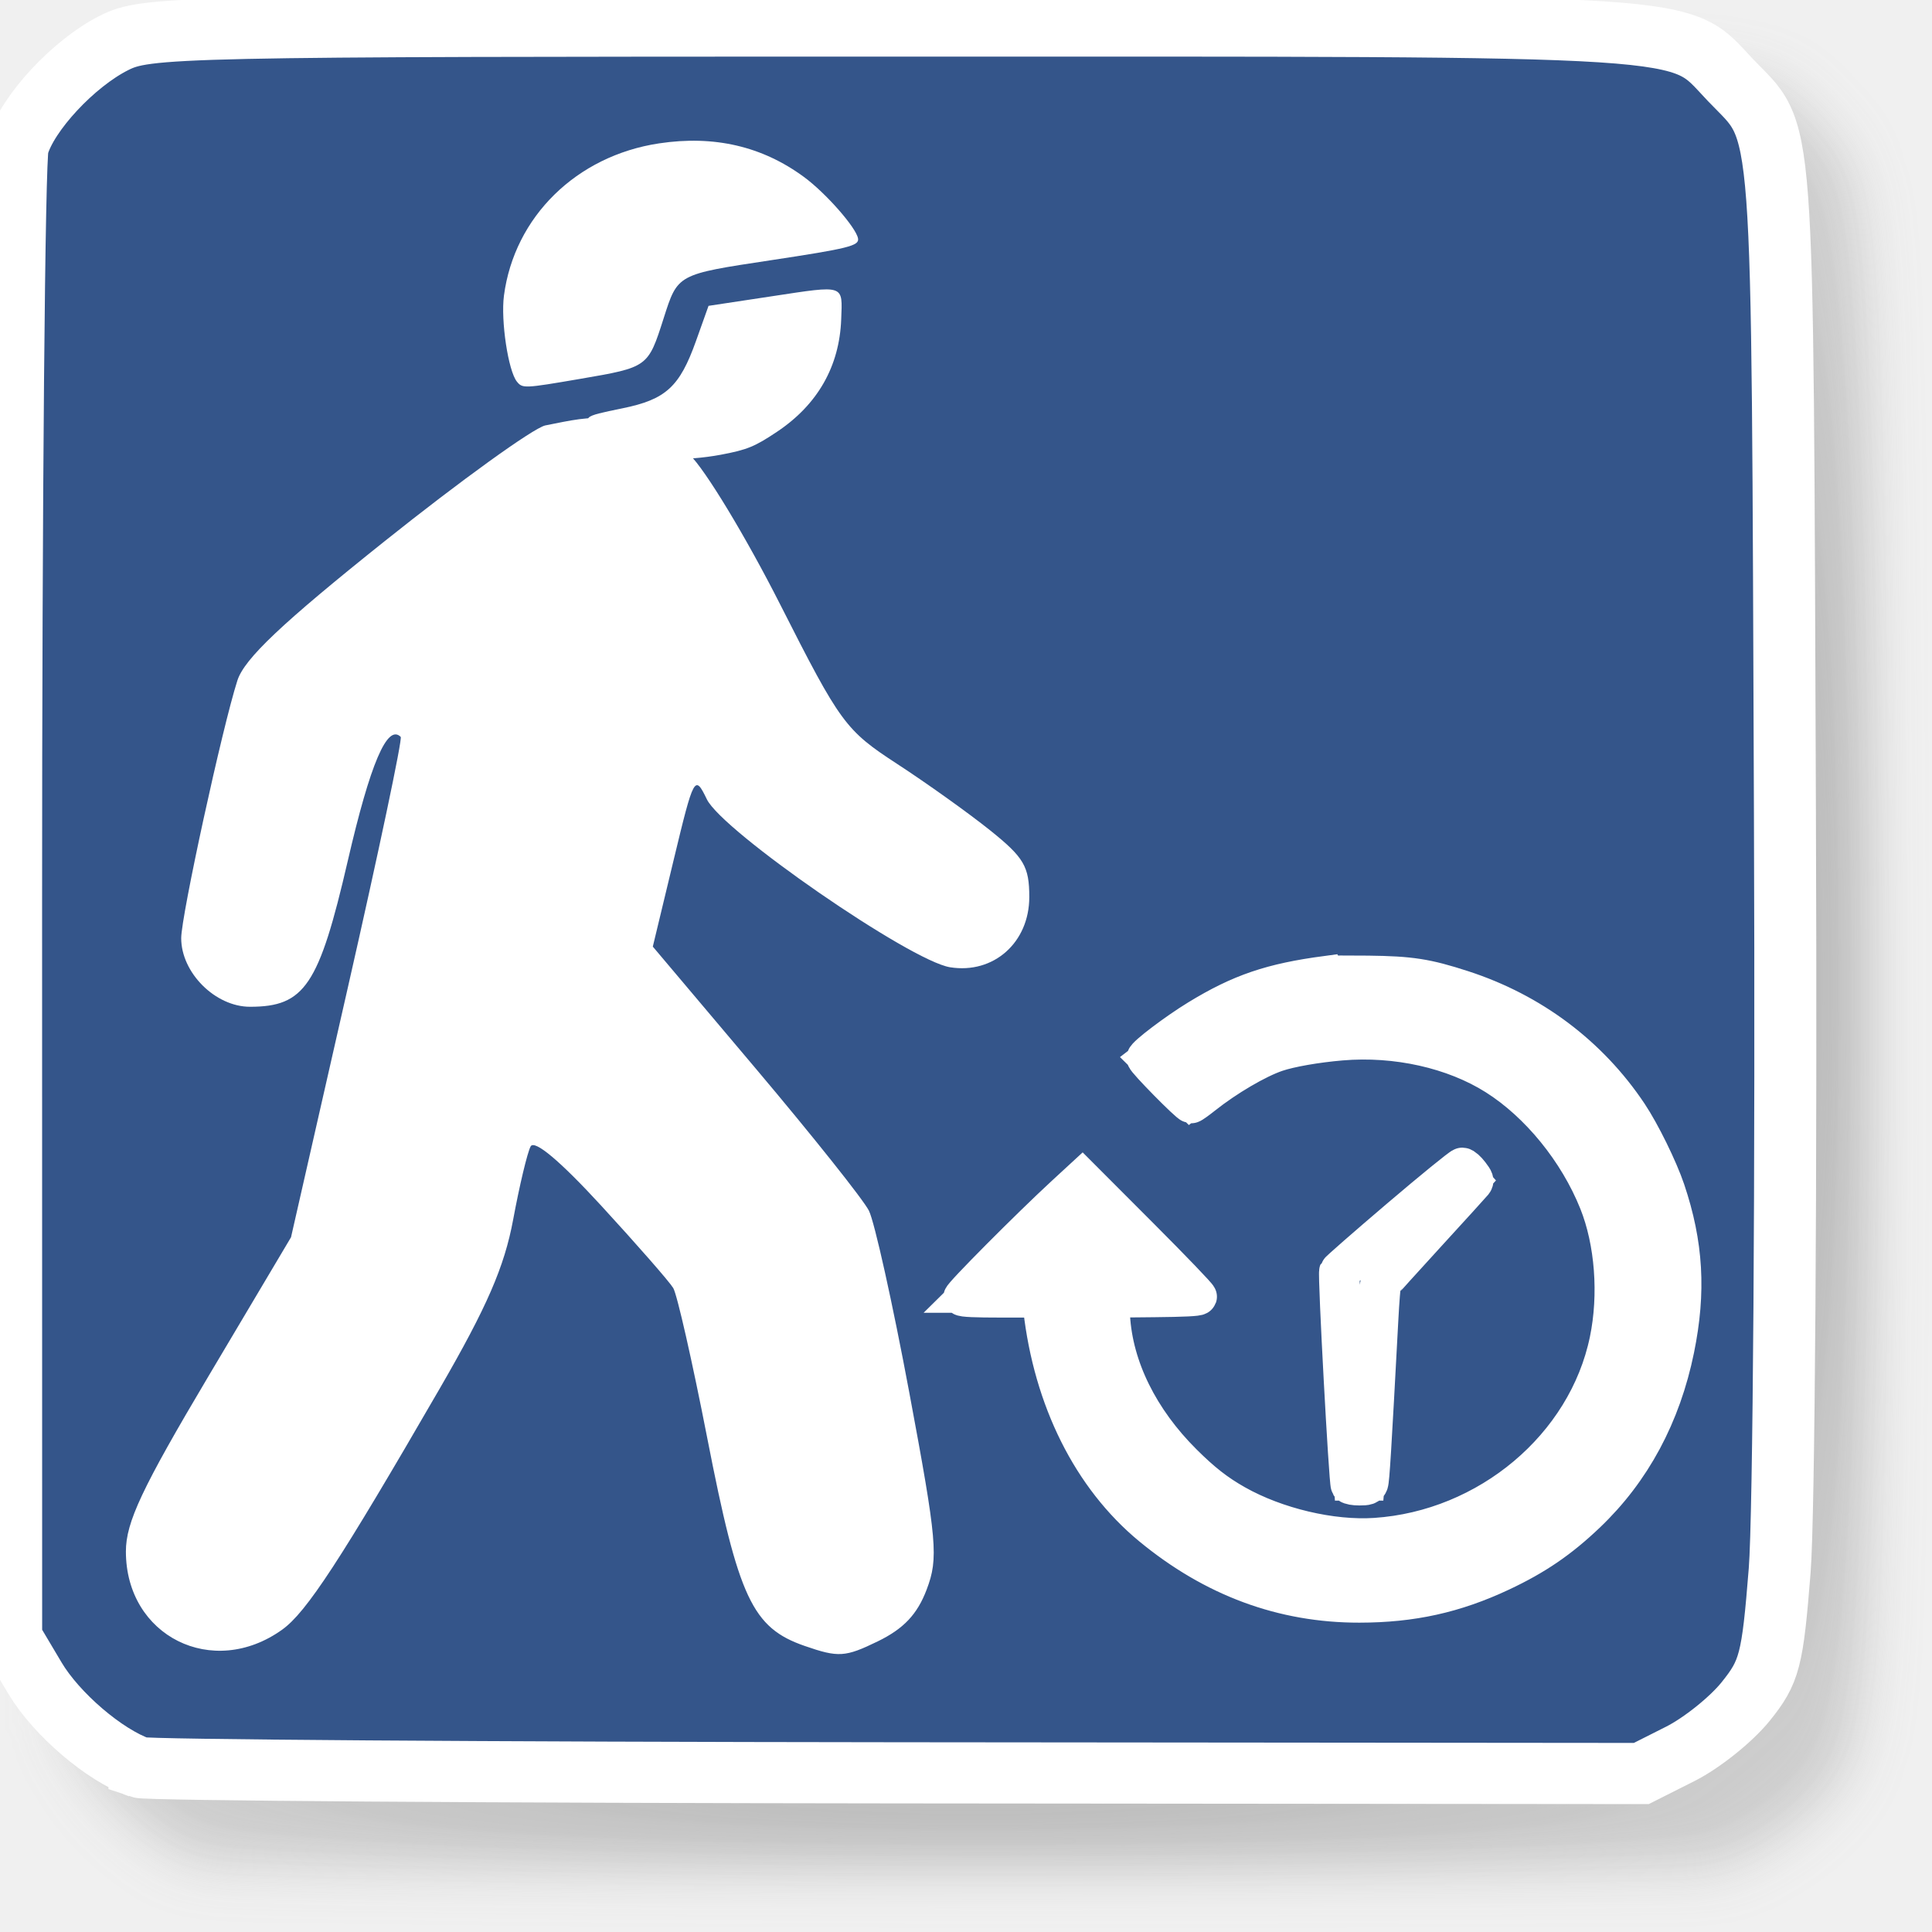
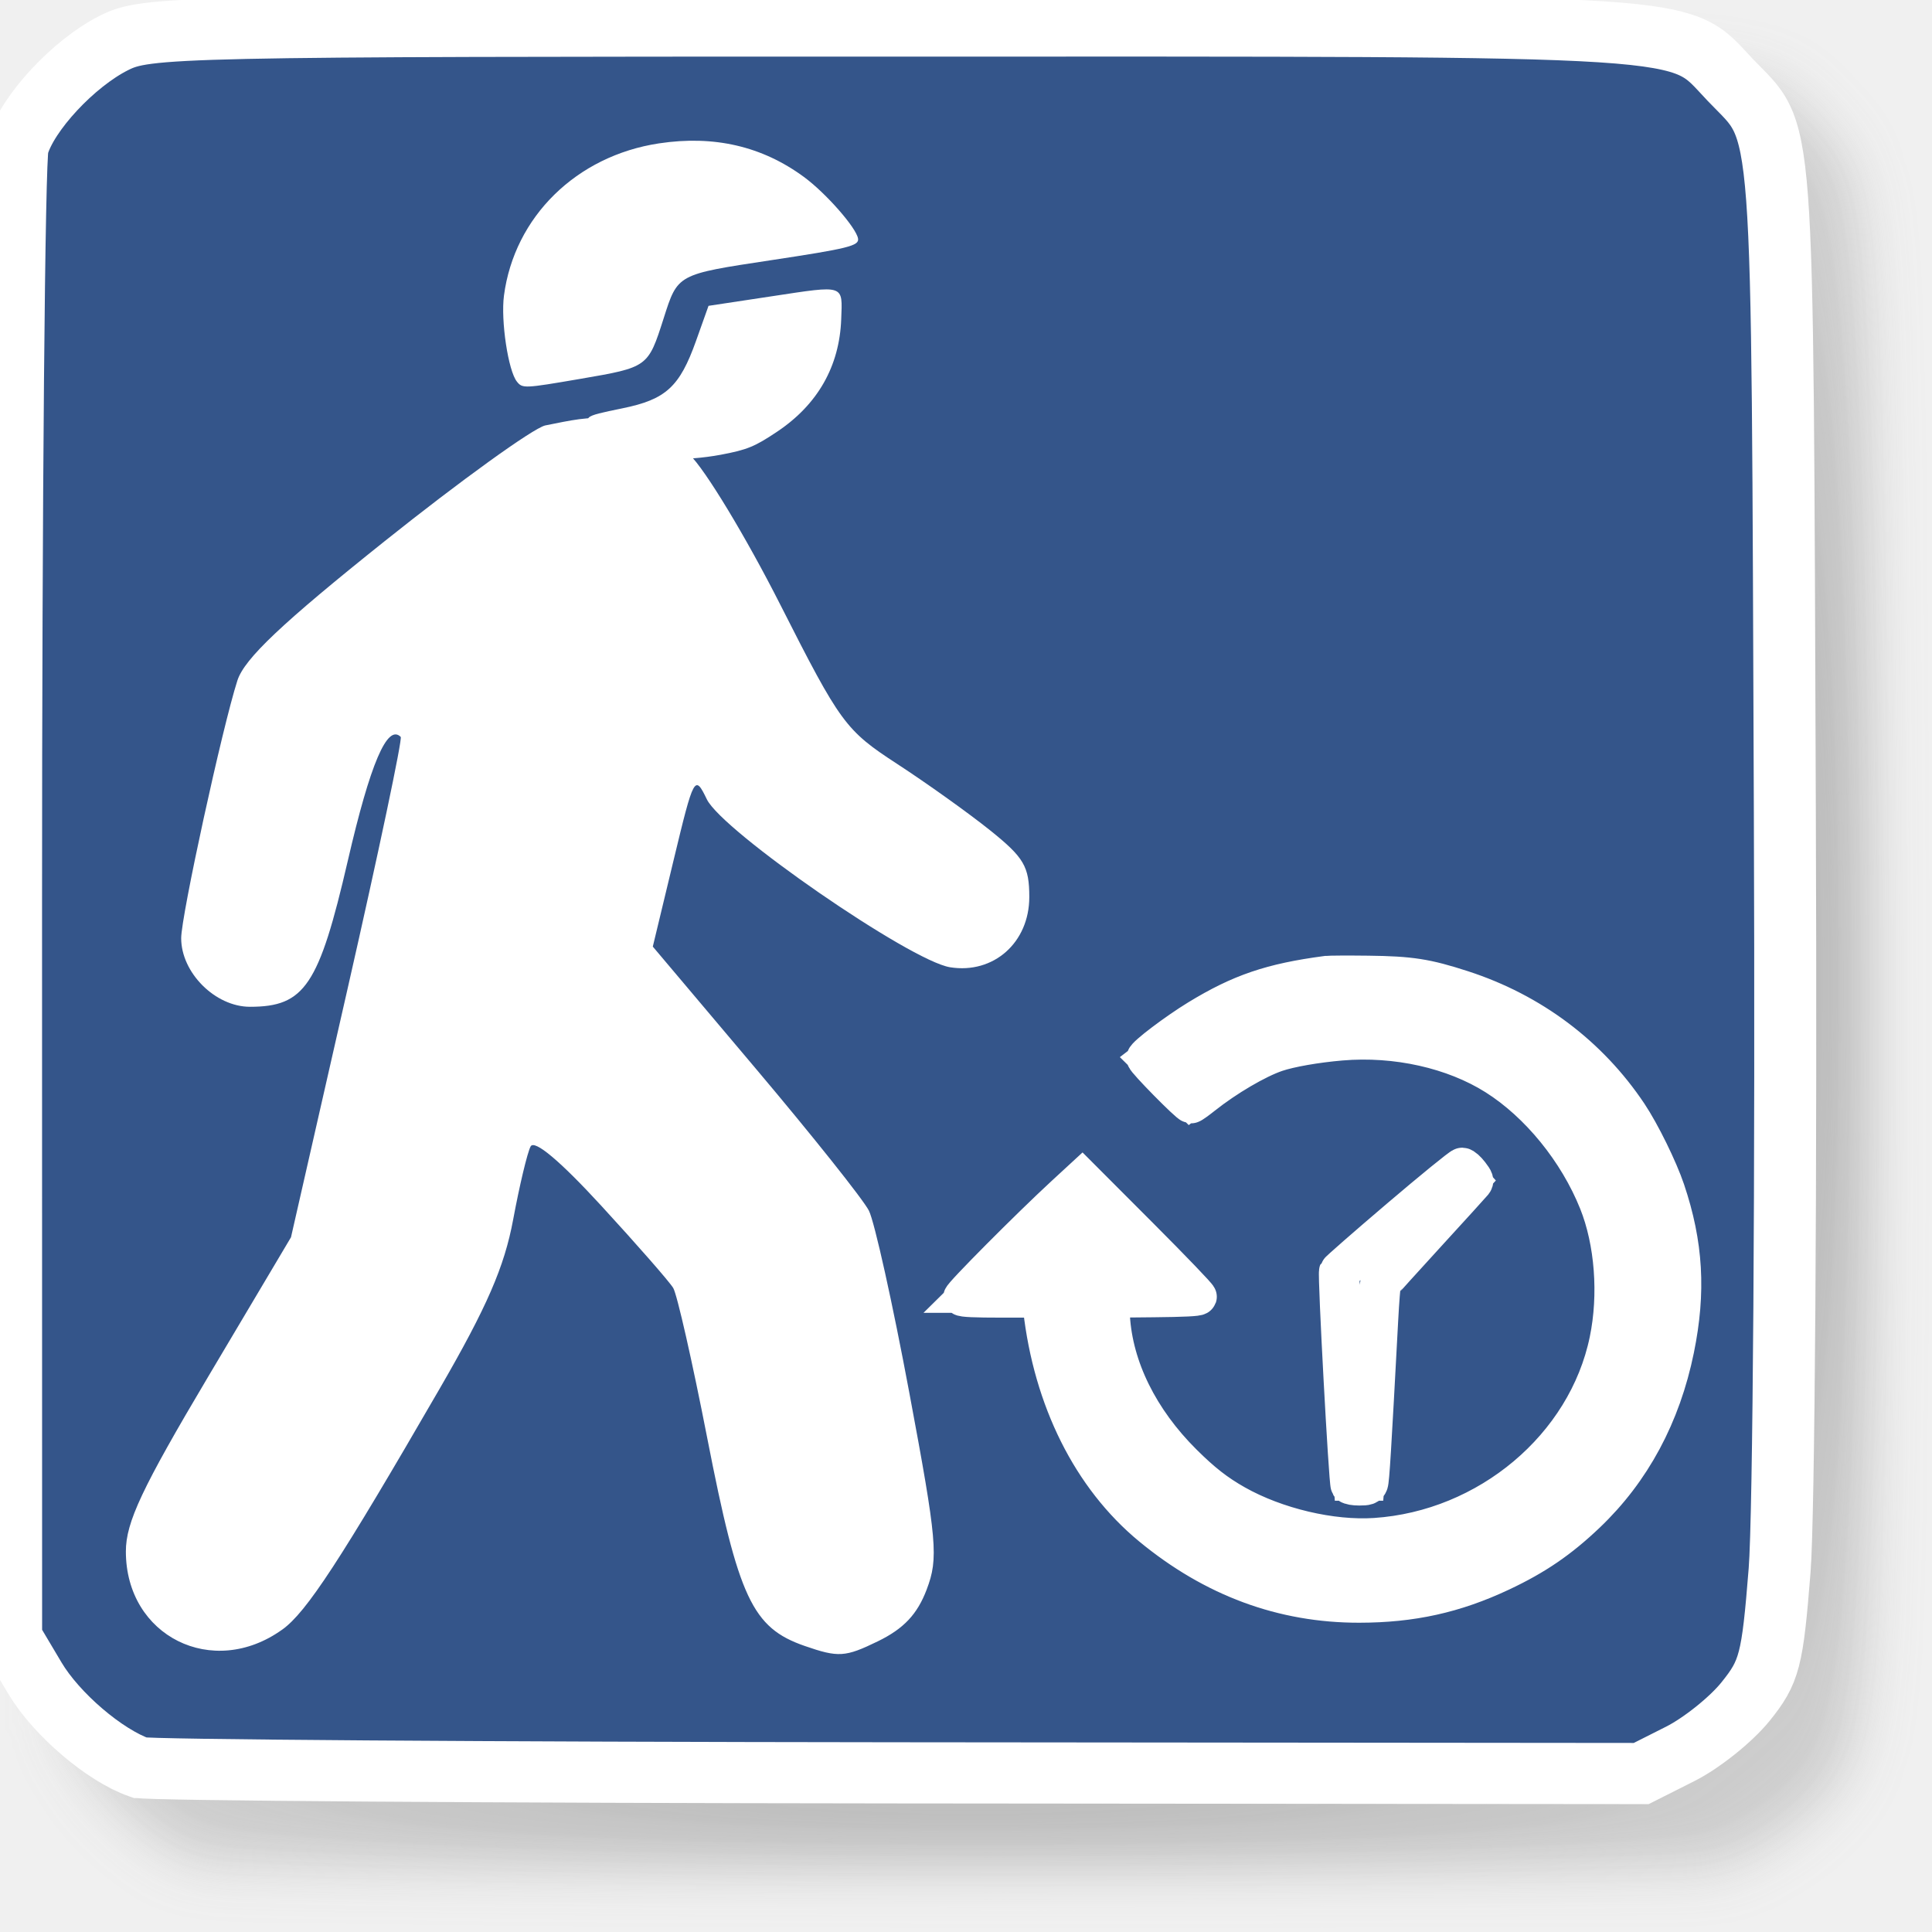
- <svg xmlns="http://www.w3.org/2000/svg" xmlns:xlink="http://www.w3.org/1999/xlink" id="svg3410" version="1.1" width="100" height="100">
-   <defs id="defs3414">
-     <linearGradient id="linearGradient17583">
-       <stop style="stop-color:#808080;stop-opacity:1;" offset="0" id="stop17585" />
-       <stop style="stop-color:#808080;stop-opacity:0;" offset="1" id="stop17587" />
+ <svg xmlns="http://www.w3.org/2000/svg" xmlns:xlink="http://www.w3.org/1999/xlink" width="100" height="100">
+   <defs>
+     <linearGradient id="d">
+       <stop offset="0" stop-color="gray" />
+       <stop offset="1" stop-color="gray" stop-opacity="0" />
    </linearGradient>
-     <marker orient="auto" refY="0" refX="0" id="Arrow1Lstart" style="overflow:visible">
-       <path id="path5152" d="M 0,0 5,-5 -12.5,0 5,5 0,0 Z" style="fill-rule:evenodd;stroke:#000000;stroke-width:1pt" transform="matrix(0.8,0,0,0.8,10,0)" />
-     </marker>
-     <marker orient="auto" refY="0" refX="0" id="Arrow1Lend" style="overflow:visible">
-       <path id="path5155" d="M 0,0 5,-5 -12.5,0 5,5 0,0 Z" style="fill-rule:evenodd;stroke:#000000;stroke-width:1pt" transform="matrix(-0.8,0,0,-0.8,-10,0)" />
-     </marker>
-     <linearGradient id="linearGradient4738">
-       <stop id="stop4740" offset="0" style="stop-color:#ffffff;stop-opacity:0.727;" />
-       <stop id="stop4742" offset="1" style="stop-color:#ffffff;stop-opacity:1;" />
+     <linearGradient id="a">
+       <stop offset="0" stop-color="#fff" stop-opacity="0" />
+       <stop offset="1" stop-color="#fff" />
    </linearGradient>
-     <linearGradient id="linearGradient4554">
-       <stop id="stop4556" offset="0" style="stop-color:#ffffff;stop-opacity:1;" />
-       <stop id="stop4558" offset="1" style="stop-color:#ffffff;stop-opacity:0;" />
+     <linearGradient id="c">
+       <stop offset="0" stop-color="#00b400" />
+       <stop offset="1" stop-color="#00b400" stop-opacity="0" />
    </linearGradient>
-     <linearGradient id="linearGradient4932">
-       <stop id="stop4934" offset="0" style="stop-color:#66e11c;stop-opacity:1;" />
-       <stop id="stop4936" offset="1" style="stop-color:#3d9800;stop-opacity:1;" />
+     <linearGradient id="b">
+       <stop offset="0" stop-color="#001c00" />
+       <stop offset="1" stop-color="#001c00" stop-opacity="0" />
    </linearGradient>
-     <linearGradient id="linearGradient3806">
-       <stop id="stop3808" offset="0" style="stop-color:#ffffff;stop-opacity:0.727;" />
-       <stop id="stop3810" offset="1" style="stop-color:#ffffff;stop-opacity:1;" />
-     </linearGradient>
-     <linearGradient id="linearGradient3813">
-       <stop id="stop3815" offset="0" style="stop-color:#ffffff;stop-opacity:1;" />
-       <stop id="stop3817" offset="1" style="stop-color:#ffffff;stop-opacity:0;" />
-     </linearGradient>
-     <linearGradient id="linearGradient3820">
-       <stop id="stop3822" offset="0" style="stop-color:#66e11c;stop-opacity:1;" />
-       <stop id="stop3824" offset="1" style="stop-color:#3d9800;stop-opacity:1;" />
-     </linearGradient>
-     <linearGradient id="linearGradient1683">
-       <stop id="stop1684" offset="0" style="stop-color:#68db0c;stop-opacity:1;" />
-       <stop id="stop1685" offset="1" style="stop-color:#387606;stop-opacity:1;" />
-     </linearGradient>
-     <linearGradient y2="646.062" x2="244.86" y1="827.013" x1="244.86" gradientTransform="matrix(-0.9487631,0,0,0.4334606,-8.113099,57.55878)" gradientUnits="userSpaceOnUse" id="linearGradient2646" xlink:href="#linearGradient1694" />
-     <linearGradient id="linearGradient1694">
-       <stop id="stop1695" offset="0" style="stop-color:#ffffff;stop-opacity:0;" />
-       <stop id="stop1696" offset="1" style="stop-color:#ffffff;stop-opacity:1;" />
-     </linearGradient>
-     <linearGradient id="linearGradient3820-7">
-       <stop style="stop-color:#66e11c;stop-opacity:1;" offset="0" id="stop3822-5" />
-       <stop style="stop-color:#3d9800;stop-opacity:1;" offset="1" id="stop3824-6" />
-     </linearGradient>
-     <linearGradient id="linearGradient3813-9">
-       <stop style="stop-color:#ffffff;stop-opacity:1;" offset="0" id="stop3815-4" />
-       <stop style="stop-color:#ffffff;stop-opacity:0;" offset="1" id="stop3817-9" />
-     </linearGradient>
-     <linearGradient id="linearGradient3806-0">
-       <stop style="stop-color:#ffffff;stop-opacity:0.727;" offset="0" id="stop3808-4" />
-       <stop style="stop-color:#ffffff;stop-opacity:1;" offset="1" id="stop3810-9" />
-     </linearGradient>
-     <linearGradient id="linearGradient4932-1">
-       <stop style="stop-color:#66e11c;stop-opacity:1;" offset="0" id="stop4934-6" />
-       <stop style="stop-color:#3d9800;stop-opacity:1;" offset="1" id="stop4936-6" />
-     </linearGradient>
-     <linearGradient id="linearGradient4554-6">
-       <stop style="stop-color:#ffffff;stop-opacity:1;" offset="0" id="stop4556-8" />
-       <stop style="stop-color:#ffffff;stop-opacity:0;" offset="1" id="stop4558-8" />
-     </linearGradient>
-     <linearGradient id="linearGradient4738-5">
-       <stop style="stop-color:#ffffff;stop-opacity:0.727;" offset="0" id="stop4740-1" />
-       <stop style="stop-color:#ffffff;stop-opacity:1;" offset="1" id="stop4742-8" />
-     </linearGradient>
-     <linearGradient id="linearGradient3820-1">
-       <stop style="stop-color:#66e11c;stop-opacity:1;" offset="0" id="stop3822-7" />
-       <stop style="stop-color:#3d9800;stop-opacity:1;" offset="1" id="stop3824-7" />
-     </linearGradient>
-     <linearGradient id="linearGradient3813-5">
-       <stop style="stop-color:#ffffff;stop-opacity:1;" offset="0" id="stop3815-8" />
-       <stop style="stop-color:#ffffff;stop-opacity:0;" offset="1" id="stop3817-0" />
-     </linearGradient>
-     <linearGradient id="linearGradient3806-1">
-       <stop style="stop-color:#ffffff;stop-opacity:0.727;" offset="0" id="stop3808-3" />
-       <stop style="stop-color:#ffffff;stop-opacity:1;" offset="1" id="stop3810-5" />
-     </linearGradient>
-     <linearGradient id="linearGradient4932-9">
-       <stop style="stop-color:#66e11c;stop-opacity:1;" offset="0" id="stop4934-0" />
-       <stop style="stop-color:#3d9800;stop-opacity:1;" offset="1" id="stop4936-0" />
-     </linearGradient>
-     <linearGradient id="linearGradient4554-9">
-       <stop style="stop-color:#ffffff;stop-opacity:1;" offset="0" id="stop4556-5" />
-       <stop style="stop-color:#ffffff;stop-opacity:0;" offset="1" id="stop4558-6" />
-     </linearGradient>
-     <linearGradient id="linearGradient4738-7">
-       <stop style="stop-color:#ffffff;stop-opacity:0.727;" offset="0" id="stop4740-8" />
-       <stop style="stop-color:#ffffff;stop-opacity:1;" offset="1" id="stop4742-0" />
-     </linearGradient>
-     <linearGradient gradientTransform="translate(-253.6082,43.29897)" gradientUnits="userSpaceOnUse" y2="580.924" x2="1587.912" y1="580.924" x1="1276.005" id="linearGradient6999" xlink:href="#linearGradient6993" />
-     <linearGradient id="linearGradient6932-2">
-       <stop id="stop6934-4" offset="0" style="stop-color:#00b400;stop-opacity:1;" />
-       <stop id="stop6936-5" offset="1" style="stop-color:#00b400;stop-opacity:0;" />
-     </linearGradient>
-     <radialGradient r="155.954" fy="666.491" fx="1189.691" cy="666.491" cx="1189.691" gradientTransform="matrix(1,0,0,0.3092288,301.0309,366.5784)" gradientUnits="userSpaceOnUse" id="radialGradient6944-8" xlink:href="#linearGradient6932-2" />
-     <linearGradient id="linearGradient3820-0">
-       <stop style="stop-color:#66e11c;stop-opacity:1;" offset="0" id="stop3822-75" />
-       <stop style="stop-color:#3d9800;stop-opacity:1;" offset="1" id="stop3824-61" />
-     </linearGradient>
-     <linearGradient id="linearGradient3813-0">
-       <stop style="stop-color:#ffffff;stop-opacity:1;" offset="0" id="stop3815-5" />
-       <stop style="stop-color:#ffffff;stop-opacity:0;" offset="1" id="stop3817-2" />
-     </linearGradient>
-     <linearGradient id="linearGradient3806-06">
-       <stop style="stop-color:#ffffff;stop-opacity:0.727;" offset="0" id="stop3808-43" />
-       <stop style="stop-color:#ffffff;stop-opacity:1;" offset="1" id="stop3810-7" />
-     </linearGradient>
-     <linearGradient id="linearGradient4932-6">
-       <stop style="stop-color:#66e11c;stop-opacity:1;" offset="0" id="stop4934-8" />
-       <stop style="stop-color:#3d9800;stop-opacity:1;" offset="1" id="stop4936-3" />
-     </linearGradient>
-     <linearGradient id="linearGradient4554-8">
-       <stop style="stop-color:#ffffff;stop-opacity:1;" offset="0" id="stop4556-0" />
-       <stop style="stop-color:#ffffff;stop-opacity:0;" offset="1" id="stop4558-0" />
-     </linearGradient>
-     <linearGradient id="linearGradient4738-6">
-       <stop style="stop-color:#ffffff;stop-opacity:0.727;" offset="0" id="stop4740-7" />
-       <stop style="stop-color:#ffffff;stop-opacity:1;" offset="1" id="stop4742-2" />
-     </linearGradient>
-     <linearGradient id="linearGradient6993">
-       <stop id="stop6995" offset="0" style="stop-color:#001c00;stop-opacity:1;" />
-       <stop id="stop6997" offset="1" style="stop-color:#001c00;stop-opacity:0;" />
-     </linearGradient>
-     <linearGradient xlink:href="#linearGradient1694" id="linearGradient6347" gradientUnits="userSpaceOnUse" gradientTransform="matrix(-0.9487631,0,0,0.4334606,169.853,-42.44122)" x1="244.86" y1="827.013" x2="244.86" y2="646.062" />
-     <radialGradient xlink:href="#linearGradient17583" id="radialGradient17589" cx="1332.707" cy="-116.077" fx="1332.707" fy="-116.077" r="286.189" gradientTransform="matrix(-0.0589255,1.865211,-2.016509,-0.06370532,850.0824,-2500.946)" gradientUnits="userSpaceOnUse" />
-     <filter style="color-interpolation-filters:sRGB" id="filter17659" x="-0.036" width="1.072" y="-0.036" height="1.072">
-       <feGaussianBlur stdDeviation="8.579" id="feGaussianBlur17661" />
+     <radialGradient xlink:href="#d" id="e" cx="1332.707" cy="-116.077" fx="1332.707" fy="-116.077" r="286.189" gradientTransform="matrix(-.05893 1.86521 -2.0165 -.0637 850.082 -2500.946)" gradientUnits="userSpaceOnUse" />
+     <filter id="f" x="-.036" width="1.072" y="-.036" height="1.072" color-interpolation-filters="sRGB">
+       <feGaussianBlur stdDeviation="8.579" />
    </filter>
  </defs>
-   <g id="layer1" transform="translate(-927.4698,-47.70052)">
-     <g transform="translate(243.1719,-135.5797)" id="g4327-8" />
-     <path id="path3876" d="" style="fill:#ffffff;fill-opacity:1;fill-rule:nonzero;stroke:#ffffff;stroke-width:57.143;stroke-miterlimit:4;stroke-dasharray:none;stroke-opacity:1" />
-   </g>
-   <g id="g17665" transform="matrix(0.1604434,0,0,0.1582869,-2.370152,78.76548)">
-     <path transform="matrix(1.016107,0,0,1.030935,-695.4108,-173.7178)" style="opacity:0.884;fill:url(#radialGradient17589);fill-opacity:1;fill-rule:nonzero;stroke:none;stroke-width:20;stroke-miterlimit:4;stroke-dasharray:none;stroke-opacity:1;filter:url(#filter17659)" d="m 760.842,275.974 c -11.297,-4.008 -26.824,-17.475 -33.733,-29.256 l -7.657,-13.058 -0.019,-240 c -0.01,-132 0.964,-243.512 2.165,-247.805 3.031,-10.83 18.021,-27.169 31.003,-33.792 10.507,-5.36 18.95,-5.546 252.064,-5.546 265.073,0 252.018,-0.854 269.406,17.634 17.736,18.859 16.698,4.734 17.607,239.509 0.459,118.643 -0.303,230.207 -1.694,247.92 -2.317,29.505 -3.24,33.099 -11.001,42.857 -4.659,5.858 -14.134,13.544 -21.054,17.08 l -12.583,6.429 -240.109,-0.225 c -132.06,-0.124 -242.038,-0.91 -244.395,-1.746 z" id="path3093-4" />
-     <path style="fill:#34558a;fill-opacity:1;fill-rule:nonzero;stroke:#ffffff;stroke-width:20;stroke-miterlimit:4;stroke-dasharray:none;stroke-opacity:1" d="m 744.061,263.636 c -11.297,-4.008 -26.824,-17.475 -33.733,-29.256 l -7.657,-13.058 -0.019,-240 c -0.011,-132 0.964,-243.512 2.165,-247.805 3.031,-10.83 18.021,-27.169 31.003,-33.792 10.507,-5.36 18.95,-5.546 252.064,-5.546 265.073,0 252.018,-0.854 269.406,17.634 17.736,18.859 16.698,4.734 17.607,239.509 0.459,118.643 -0.303,230.207 -1.694,247.92 -2.317,29.505 -3.24,33.099 -11.001,42.857 -4.659,5.858 -14.134,13.544 -21.054,17.08 l -12.583,6.429 -240.109,-0.225 c -132.06,-0.124 -242.037,-0.91 -244.395,-1.746 z" id="path3093" transform="translate(-684.2979,-183.2802)" />
-     <g id="layer1-0" transform="translate(-882.2034,-844.2266)">
-       <g id="g2649" transform="translate(585.0625,111.5341)">
-         <g transform="translate(-948.6219,-296.9685)" id="g5101">
-           <path id="path4351-0-9" d="m 1477.419,681.986 c -7.772,-0.86 -16.345,-4.197 -23.049,-8.973 -6.42,-4.574 -6.308,-4.693 7.006,-7.452 13.974,-2.896 18.414,-7.016 23.68,-21.977 l 4.057,-11.524 20.519,-3.147 c 23.629,-3.624 22.698,-3.939 22.28,7.532 -0.56,15.386 -7.595,27.899 -20.67,36.769 -7.22,4.898 -9.679,5.916 -18.195,7.537 -5.593,1.065 -12.344,1.598 -15.628,1.235 z m -50.123,-25.141 c -2.803,-3.507 -5.247,-19.944 -4.183,-28.129 3.352,-25.772 23.386,-45.707 50.024,-49.78 17.768,-2.716 33.291,0.931 46.766,10.987 7.068,5.275 16.835,16.542 17.442,20.12 0.402,2.381 -3.086,3.261 -28.186,7.111 -30.266,4.642 -29.954,4.471 -34.535,18.993 -5.052,16.015 -5.009,15.984 -26.965,19.799 -18.03,3.134 -18.557,3.157 -20.363,0.897 z" style="fill:#ffffff;fill-opacity:1" />
-           <path style="fill:#ffffff;fill-opacity:1" d="m 1351.605,1064.914 c 7.805,-5.687 18.633,-22.488 50.759,-78.758 15.275,-26.754 20.887,-39.84 23.72,-55.306 2.041,-11.143 4.573,-21.904 5.628,-23.913 1.221,-2.327 9.512,4.729 22.836,19.432 11.505,12.697 21.934,24.783 23.174,26.858 1.24,2.075 6.178,24.143 10.972,49.04 10.098,52.433 14.549,62.065 31.423,67.999 10.899,3.833 13.07,3.695 23.593,-1.495 8.358,-4.122 12.757,-8.847 15.776,-16.948 3.834,-10.287 3.363,-15.701 -5.585,-64.275 -5.375,-29.173 -11.249,-56 -13.054,-59.615 -1.805,-3.615 -18.229,-24.521 -36.497,-46.457 l -33.215,-39.885 6.712,-28.281 c 6.545,-27.58 6.811,-28.073 10.725,-19.89 4.984,10.421 65.541,52.816 78.451,54.922 14.034,2.289 25.565,-8.071 25.565,-22.971 0,-9.975 -1.715,-12.934 -12.639,-21.805 -6.951,-5.645 -20.463,-15.429 -30.025,-21.741 -16.62,-10.972 -18.277,-13.261 -37.623,-51.969 -11.13,-22.27 -24.327,-44.388 -29.326,-49.151 -23.384,-15.1 -30.003,-12.87 -46.585,-9.528 -4.014,1.013 -27.31,18.043 -51.768,37.845 -33.178,26.862 -45.238,38.425 -47.501,45.541 -4.857,15.278 -18.129,76.975 -18.129,84.275 0,11.305 11.003,22.423 22.19,22.423 17.648,0 22.255,-6.97 31.553,-47.735 7.258,-31.822 12.752,-44.861 17.072,-40.519 0.606,0.609 -7.108,37.672 -17.142,82.364 l -18.243,81.257 -26.636,45.444 c -21.472,36.633 -26.636,47.746 -26.636,57.316 0,27.688 28.029,41.867 50.457,25.525 z" id="path5613-8" />
-           <path id="path6349" d="m 1688.506,850.607 c -17.792,2.4 -27.776,5.843 -41.428,14.286 -7.051,4.36 -17.122,12.09 -17.122,13.141 0,0.866 14.029,15.323 14.869,15.323 0.228,0 1.998,-1.274 3.932,-2.831 7.419,-5.973 17.305,-11.851 23.543,-13.997 4.413,-1.518 12.805,-3.008 20.853,-3.701 17.851,-1.538 36.363,2.66 49.895,11.317 13.872,8.874 26.326,24.381 32.88,40.938 5.147,13.003 6.449,30.345 3.401,45.292 -7.053,34.59 -38.705,61.568 -75.111,64.021 -14.117,0.951 -31.987,-3.331 -45.017,-10.786 -6.123,-3.503 -10.713,-7.135 -16.904,-13.376 -14.012,-14.125 -22.246,-31.046 -23.203,-47.683 l -0.324,-5.636 14.083,-0.14 c 9.441,-0.094 14.145,-0.326 14.271,-0.703 0.103,-0.31 -8.29,-9.171 -18.651,-19.692 l -18.838,-19.129 -5.724,5.348 c -11.21,10.474 -33.429,33.128 -33.067,33.714 0.249,0.403 4.253,0.585 12.896,0.585 l 12.534,0 0.339,3.019 c 3.355,29.864 15.911,55.325 35.271,71.526 20.13,16.845 42.519,25.247 67.193,25.217 16.957,-0.021 30.777,-3.118 45.736,-10.249 11.065,-5.275 18.911,-10.705 27.647,-19.134 14.645,-14.13 24.324,-32.38 28.692,-54.101 3.776,-18.779 2.883,-34.297 -2.994,-51.987 -2.325,-6.999 -8.058,-18.827 -12.088,-24.943 -12.768,-19.373 -31.415,-33.563 -53.771,-40.919 -11.604,-3.818 -16.7,-4.621 -30.401,-4.787 -6.498,-0.079 -12.524,-0.048 -13.391,0.069 z m 24.074,1.528 c 29.517,3.869 55.417,19.834 71.984,44.372 6.932,10.267 13.49,26.272 16.154,39.427 1.034,5.105 1.209,7.518 1.178,16.236 -0.025,7.163 -0.308,11.817 -0.941,15.488 -3.222,18.692 -9.669,34.257 -19.808,47.82 -4.502,6.022 -15.089,16.272 -21.392,20.71 -16.756,11.798 -36.312,18.399 -57.071,19.262 -16.365,0.681 -31.441,-2.618 -47.261,-10.34 -22.219,-10.846 -38.215,-27.159 -47.747,-48.695 -4.639,-10.482 -8.779,-25.912 -9.564,-35.647 -0.183,-2.274 -0.566,-4.43 -0.851,-4.791 -0.387,-0.491 -3.519,-0.656 -12.397,-0.656 l -11.879,0 18.111,-18.117 18.111,-18.117 17.726,17.72 c 9.749,9.746 17.726,17.898 17.726,18.117 0,0.218 -5.73,0.4 -12.734,0.405 -7.004,0.004 -13.062,0.216 -13.462,0.469 -1.222,0.774 -0.482,12.808 1.167,18.952 5.455,20.331 20.537,39.58 39.464,50.366 19.496,11.11 44.698,13.618 66.056,6.575 30.606,-10.093 52.974,-36.966 56.596,-67.994 0.751,-6.436 0.351,-19.174 -0.812,-25.843 -4.212,-24.154 -23.2,-49.083 -45.082,-59.188 -11.322,-5.228 -20.536,-7.063 -35.531,-7.076 -22.791,-0.019 -34.097,3.753 -51.629,17.225 l -4.105,3.155 -6.847,-6.847 -6.847,-6.847 4.389,-3.417 c 17.746,-13.817 34.246,-20.947 53.018,-22.909 7.108,-0.743 17.812,-0.66 24.28,0.188 z m -0.674,78.03 c -10.743,9.27 -19.657,17.177 -19.808,17.572 -0.482,1.255 3.128,69.05 3.728,70.021 0.196,0.317 1.647,0.577 3.225,0.577 2.486,0 2.931,-0.157 3.335,-1.181 0.412,-1.044 1.001,-10.729 3.263,-53.693 0.319,-6.065 0.728,-11.294 0.908,-11.62 0.18,-0.326 6.708,-7.654 14.506,-16.286 7.798,-8.631 14.502,-16.103 14.897,-16.603 0.63,-0.797 0.5,-1.201 -1.05,-3.259 -0.973,-1.292 -2.153,-2.356 -2.621,-2.365 -0.468,-0.009 -9.641,7.568 -20.384,16.838 z m 21.967,-13.598 1.24,1.418 -14.114,15.571 c -7.763,8.564 -14.519,16.099 -15.014,16.744 -0.98,1.276 -1.028,1.911 -3.031,39.416 -0.571,10.686 -1.18,21.143 -1.355,23.237 l -0.318,3.807 -2.251,0 -2.251,0 -0.33,-4.595 c -0.181,-2.527 -0.695,-11.802 -1.14,-20.611 -0.446,-8.809 -1.144,-22.154 -1.552,-29.656 l -0.742,-13.64 1.683,-1.411 c 0.925,-0.776 9.717,-8.37 19.537,-16.875 9.82,-8.505 17.976,-15.319 18.125,-15.143 0.149,0.176 0.829,0.959 1.511,1.739 z" style="fill:#ffffff;stroke:#ffffff;stroke-width:12;stroke-miterlimit:4;stroke-dasharray:none" />
-           <path id="path6361" d="m 1685.512,1047.886 c -19.049,-3.677 -39.057,-14.266 -52.66,-27.869 -14.473,-14.473 -21.805,-29.512 -26.8,-54.967 l -2.993,-15.254 -6.311,-0.847 -6.311,-0.847 9.402,-9.264 9.402,-9.264 9.401,9.264 9.401,9.264 -8.13,0.847 c -7.978,0.832 -8.139,0.965 -8.652,7.136 -2.608,31.417 24.517,69.203 58.239,81.126 12.652,4.474 35.631,6.055 48.66,3.348 31.787,-6.604 59.843,-33.534 68.146,-65.41 9.235,-35.454 -6.409,-76.004 -37.207,-96.447 -28.697,-19.048 -71.633,-18.637 -99.414,0.952 -3.646,2.571 -4.812,2.741 -6.322,0.921 -1.445,-1.741 0.468,-3.608 8.708,-8.499 15.589,-9.255 29.698,-13.115 47.847,-13.091 37.11,0.048 68.636,19.952 84.778,53.523 9.804,20.391 11.735,30.641 9.394,49.886 -4.828,39.709 -28.386,68.881 -65.675,81.324 -10.278,3.43 -34.525,5.785 -42.904,4.168 z" style="fill:#ffffff;fill-opacity:1;stroke:#ffffff;stroke-width:20.339;stroke-linecap:round;stroke-miterlimit:4;stroke-dasharray:none;stroke-opacity:1" />
-         </g>
-       </g>
-     </g>
+   <path transform="matrix(.16303 0 0 .16318 -113.944 51.268)" d="M760.842 275.974c-11.297-4.009-26.824-17.475-33.733-29.257l-7.657-13.057-.02-240c-.01-132 .965-243.512 2.166-247.805 3.03-10.83 18.021-27.17 31.003-33.792 10.507-5.36 18.95-5.546 252.064-5.546 265.073 0 252.018-.854 269.406 17.634 17.736 18.859 16.698 4.733 17.607 239.509.459 118.643-.303 230.207-1.695 247.92-2.317 29.505-3.24 33.1-11 42.857-4.66 5.858-14.134 13.544-21.054 17.08l-12.583 6.429-240.109-.226c-132.06-.124-242.038-.91-244.395-1.746z" opacity=".884" fill="url(#e)" filter="url(#f)" />
+   <path d="M744.06 263.636c-11.297-4.008-26.823-17.475-33.733-29.256l-7.657-13.058-.019-240c-.01-132 .964-243.512 2.165-247.805 3.031-10.83 18.021-27.17 31.003-33.792 10.507-5.36 18.95-5.546 252.065-5.546 265.072 0 252.018-.854 269.405 17.634 17.736 18.859 16.698 4.734 17.607 239.509.46 118.643-.303 230.207-1.694 247.92-2.318 29.505-3.24 33.1-11.001 42.857-4.66 5.859-14.134 13.544-21.054 17.08l-12.583 6.429-240.109-.226c-132.06-.124-242.037-.91-244.394-1.746z" transform="matrix(.16044 0 0 .15829 -112.161 49.755)" fill="#34558a" stroke="#fff" stroke-width="20" />
+   <g fill="#fff">
+     <path d="M34.798 23.733c-1.247-.136-2.623-.664-3.698-1.42-1.03-.724-1.012-.743 1.124-1.18 2.242-.458 2.954-1.11 3.799-3.479l.65-1.824 3.293-.498c3.79-.573 3.642-.623 3.575 1.192-.09 2.436-1.219 4.417-3.317 5.82-1.158.776-1.553.937-2.919 1.194-.897.168-1.98.253-2.507.195zm-8.042-3.98c-.45-.555-.842-3.156-.671-4.452.537-4.08 3.752-7.235 8.026-7.88 2.85-.43 5.34.148 7.503 1.74 1.134.835 2.701 2.618 2.798 3.185.065.377-.495.516-4.522 1.125-4.856.735-4.806.708-5.54 3.007-.811 2.535-.805 2.53-4.327 3.134-2.893.496-2.978.5-3.267.142z" />
+     <path d="M14.612 84.346c1.252-.9 2.99-3.56 8.144-12.467 2.45-4.235 3.35-6.306 3.805-8.754.328-1.764.734-3.467.903-3.785.196-.369 1.526.748 3.664 3.076 1.846 2.01 3.52 3.922 3.718 4.25.199.33.991 3.822 1.76 7.763 1.62 8.3 2.335 9.824 5.042 10.764 1.749.606 2.097.584 3.785-.237 1.341-.652 2.047-1.4 2.532-2.683.615-1.628.54-2.485-.897-10.174-.862-4.617-1.804-8.864-2.094-9.436-.29-.572-2.925-3.881-5.856-7.353l-5.329-6.314 1.077-4.476c1.05-4.366 1.093-4.444 1.72-3.148.8 1.65 10.517 8.36 12.588 8.693 2.252.362 4.102-1.278 4.102-3.636 0-1.579-.276-2.047-2.028-3.451-1.116-.894-3.283-2.443-4.818-3.442-2.666-1.736-2.932-2.099-6.036-8.226-1.786-3.525-3.903-7.026-4.705-7.78-3.752-2.39-4.814-2.037-7.474-1.508-.644.16-4.382 2.856-8.306 5.99-5.323 4.253-7.258 6.083-7.621 7.21-.78 2.418-2.91 12.183-2.91 13.339 0 1.79 1.766 3.55 3.561 3.55 2.832 0 3.57-1.104 5.063-7.557 1.164-5.037 2.046-7.1 2.739-6.413.097.096-1.14 5.963-2.75 13.037L15.062 64.04l-4.273 7.193c-3.445 5.798-4.274 7.557-4.274 9.072 0 4.383 4.497 6.627 8.096 4.04z" />
+     <path d="M1688.506 850.607c-17.792 2.4-27.776 5.843-41.428 14.286-7.05 4.36-17.123 12.09-17.123 13.14 0 .867 14.03 15.323 14.87 15.323.228 0 1.997-1.274 3.931-2.831 7.419-5.973 17.305-11.85 23.543-13.997 4.413-1.518 12.805-3.008 20.853-3.701 17.85-1.539 36.362 2.66 49.895 11.317 13.871 8.873 26.326 24.38 32.88 40.938 5.147 13.003 6.449 30.344 3.4 45.292-7.053 34.59-38.705 61.568-75.11 64.02-14.117.951-31.987-3.33-45.018-10.786-6.122-3.503-10.712-7.135-16.903-13.376-14.013-14.125-22.246-31.045-23.203-47.683l-.325-5.636 14.084-.14c9.44-.094 14.144-.326 14.27-.703.103-.31-8.29-9.171-18.65-19.692l-18.839-19.129-5.724 5.348c-11.21 10.474-33.429 33.128-33.066 33.714.249.403 4.252.585 12.895.585h12.534l.34 3.02c3.355 29.863 15.91 55.324 35.27 71.525 20.13 16.845 42.52 25.247 67.194 25.217 16.957-.021 30.777-3.118 45.736-10.249 11.065-5.275 18.91-10.705 27.647-19.134 14.645-14.13 24.324-32.38 28.692-54.1 3.776-18.78 2.883-34.298-2.994-51.987-2.325-7-8.058-18.828-12.089-24.944-12.767-19.372-31.414-33.563-53.77-40.919-11.604-3.818-16.7-4.62-30.401-4.787-6.499-.08-12.524-.048-13.39.069zm24.074 1.528c29.517 3.87 55.417 19.834 71.984 44.372 6.932 10.267 13.49 26.272 16.153 39.427 1.034 5.105 1.21 7.517 1.179 16.236-.025 7.162-.308 11.816-.94 15.487-3.222 18.692-9.67 34.257-19.81 47.82-4.501 6.023-15.089 16.273-21.391 20.71-16.757 11.799-36.313 18.4-57.07 19.263-16.365.68-31.441-2.618-47.261-10.34-22.22-10.846-38.216-27.16-47.747-48.695-4.64-10.482-8.78-25.912-9.564-35.647-.184-2.274-.567-4.43-.851-4.791-.387-.49-3.52-.657-12.397-.657h-11.88l18.112-18.116 18.11-18.117 17.726 17.72c9.75 9.746 17.726 17.898 17.726 18.117 0 .218-5.73.4-12.734.404-7.004.004-13.062.216-13.463.47-1.222.774-.481 12.808 1.167 18.952 5.455 20.331 20.538 39.58 39.464 50.365 19.497 11.11 44.698 13.618 66.057 6.575 30.606-10.093 52.974-36.966 56.596-67.995.751-6.436.35-19.173-.812-25.843-4.212-24.154-23.2-49.083-45.082-59.188-11.322-5.229-20.536-7.064-35.53-7.076-22.791-.019-34.098 3.753-51.63 17.225l-4.105 3.154-6.847-6.847-6.847-6.847 4.389-3.417c17.746-13.817 34.246-20.947 53.018-22.909 7.107-.743 17.811-.66 24.28.188zm-.674 78.03c-10.743 9.27-19.657 17.177-19.808 17.572-.482 1.255 3.128 69.05 3.728 70.02.196.318 1.647.577 3.225.577 2.486 0 2.93-.157 3.335-1.181.412-1.044 1-10.73 3.263-53.693.32-6.066.728-11.294.908-11.62.18-.326 6.708-7.655 14.506-16.286s14.502-16.103 14.898-16.603c.63-.798.5-1.201-1.05-3.26-.974-1.29-2.153-2.355-2.621-2.364-.469-.009-9.641 7.568-20.384 16.838zm21.966-13.599l1.24 1.418L1721 933.556c-7.763 8.564-14.519 16.099-15.014 16.744-.98 1.276-1.028 1.91-3.03 39.416-.571 10.686-1.18 21.142-1.355 23.236l-.318 3.807H1696.78l-.33-4.595c-.181-2.527-.694-11.802-1.14-20.61a9614.348 9614.348 0 00-1.552-29.657l-.742-13.64 1.683-1.411c.926-.776 9.717-8.37 19.537-16.875 9.82-8.505 17.976-15.32 18.124-15.143.15.176.829.959 1.511 1.738z" stroke="#fff" stroke-width="12" transform="matrix(.16044 0 0 .15829 -202.245 -84.216)" />
+     <path d="M1685.512 1047.886c-19.05-3.678-39.057-14.266-52.66-27.87-14.474-14.472-21.806-29.511-26.8-54.966l-2.993-15.255-6.311-.847-6.31-.847 9.4-9.265 9.402-9.264 9.401 9.264 9.401 9.265-8.13.847c-7.978.832-8.139.965-8.651 7.136-2.608 31.418 24.517 69.203 58.239 81.127 12.652 4.473 35.63 6.054 48.66 3.347 31.787-6.603 59.843-33.533 68.146-65.41 9.235-35.453-6.409-76.003-37.207-96.446-28.697-19.048-71.633-18.637-99.414.951-3.646 2.571-4.812 2.741-6.321.922-1.445-1.74.468-3.608 8.707-8.5 15.59-9.254 29.698-13.114 47.847-13.09 37.11.047 68.636 19.951 84.778 53.522 9.804 20.391 11.735 30.64 9.394 49.886-4.828 39.71-28.386 68.881-65.675 81.325-10.278 3.43-34.525 5.785-42.904 4.168z" stroke="#fff" stroke-width="20.339" stroke-linecap="round" transform="matrix(.16044 0 0 .15829 -202.245 -84.216)" />
  </g>
</svg>
